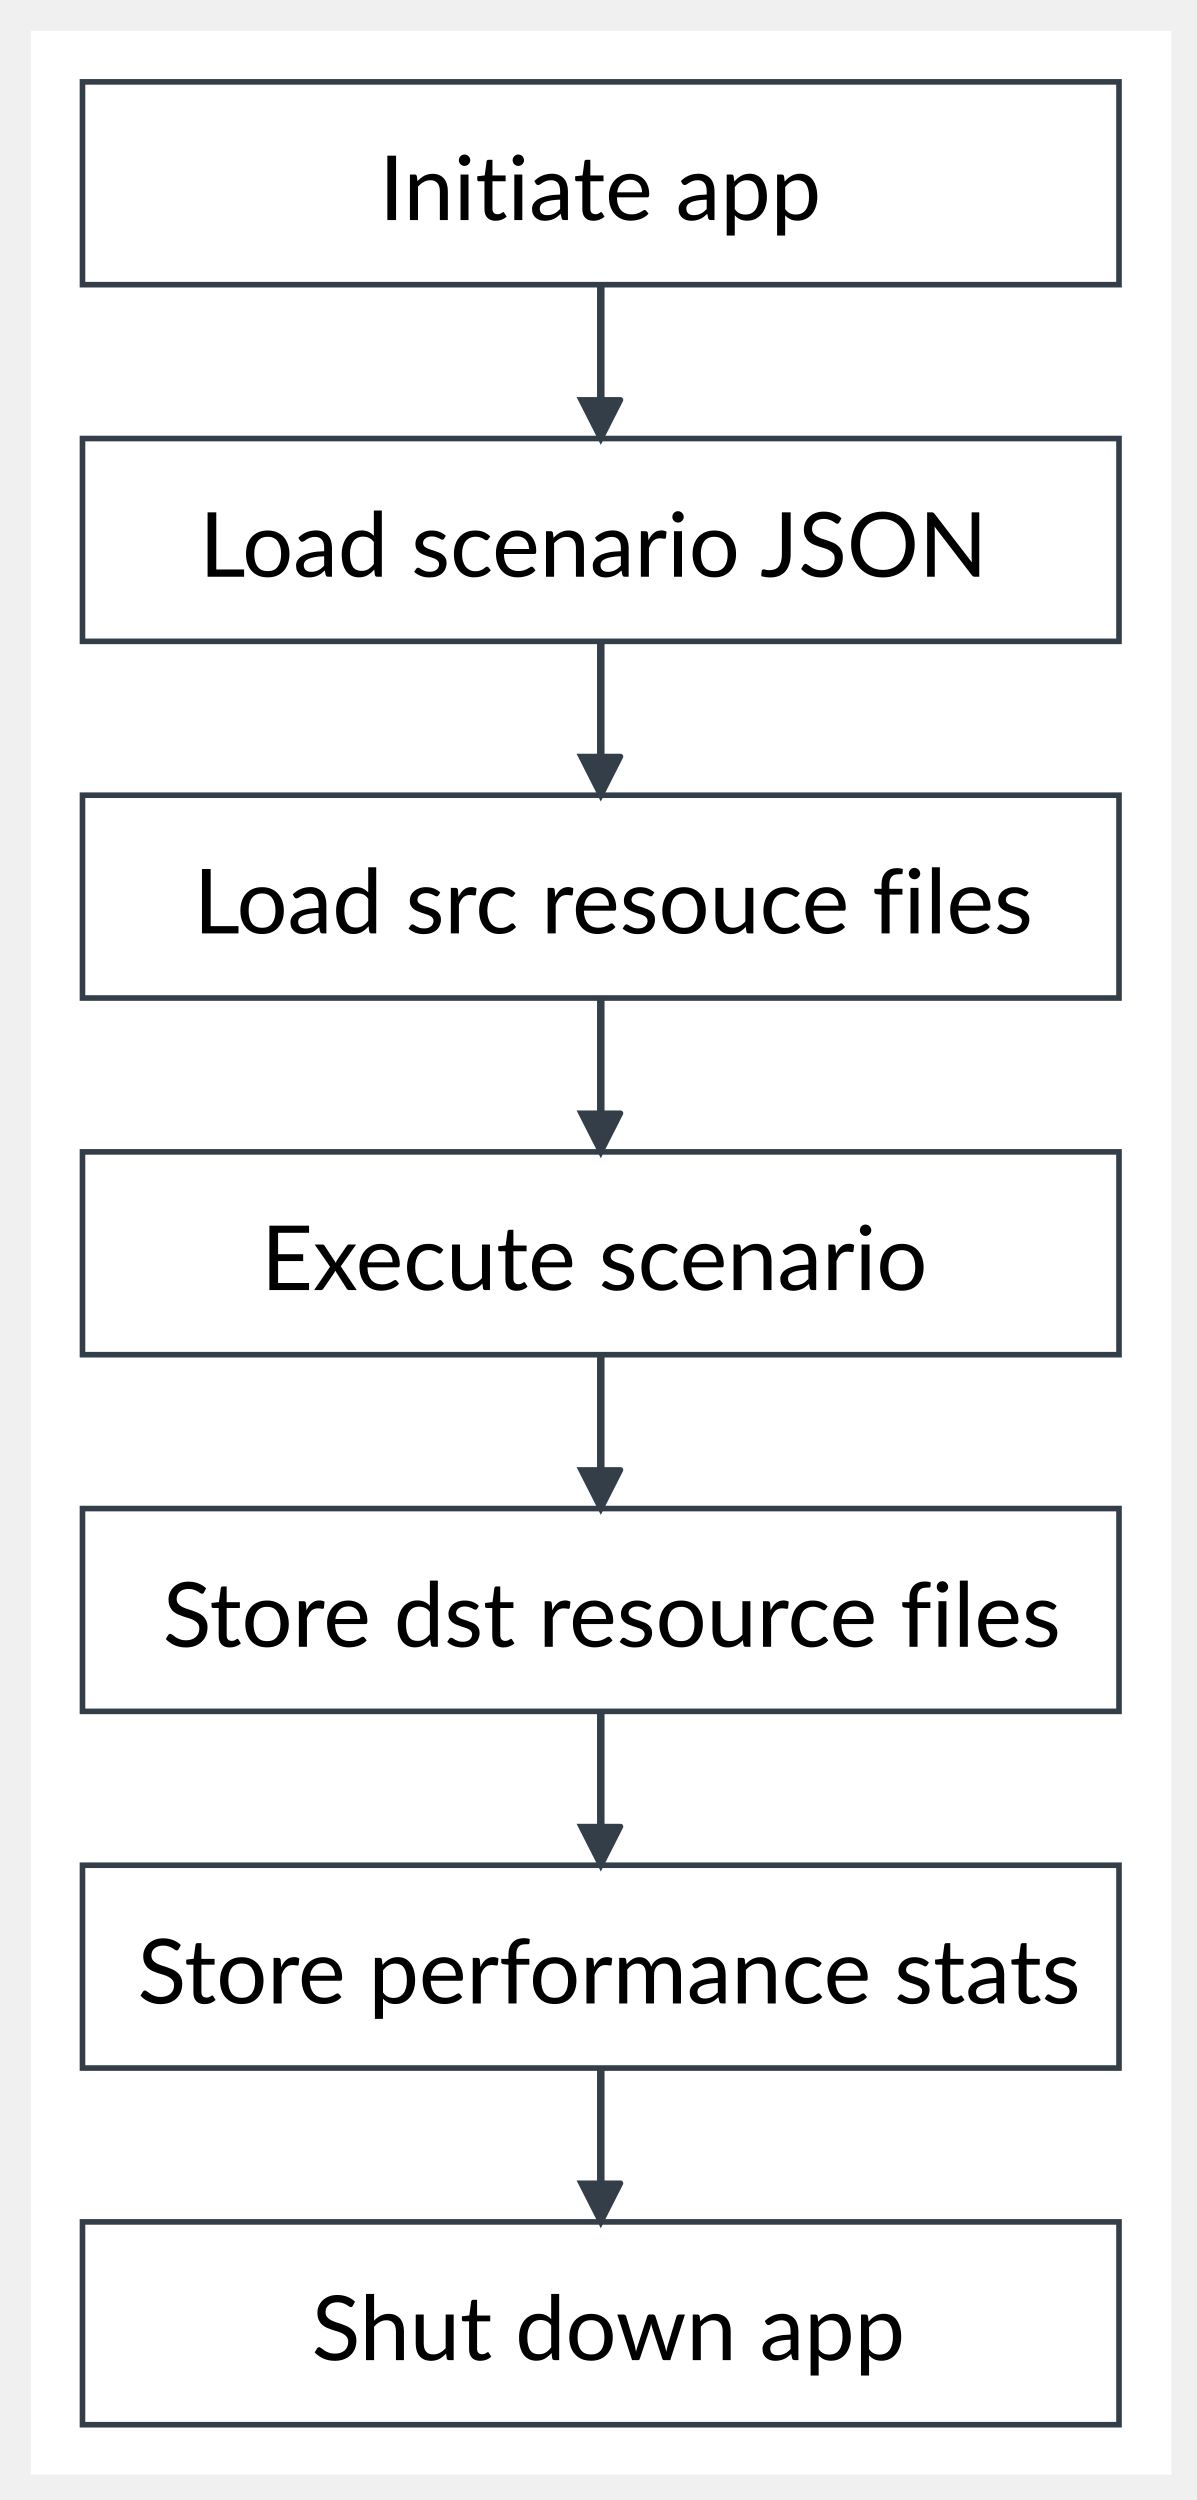
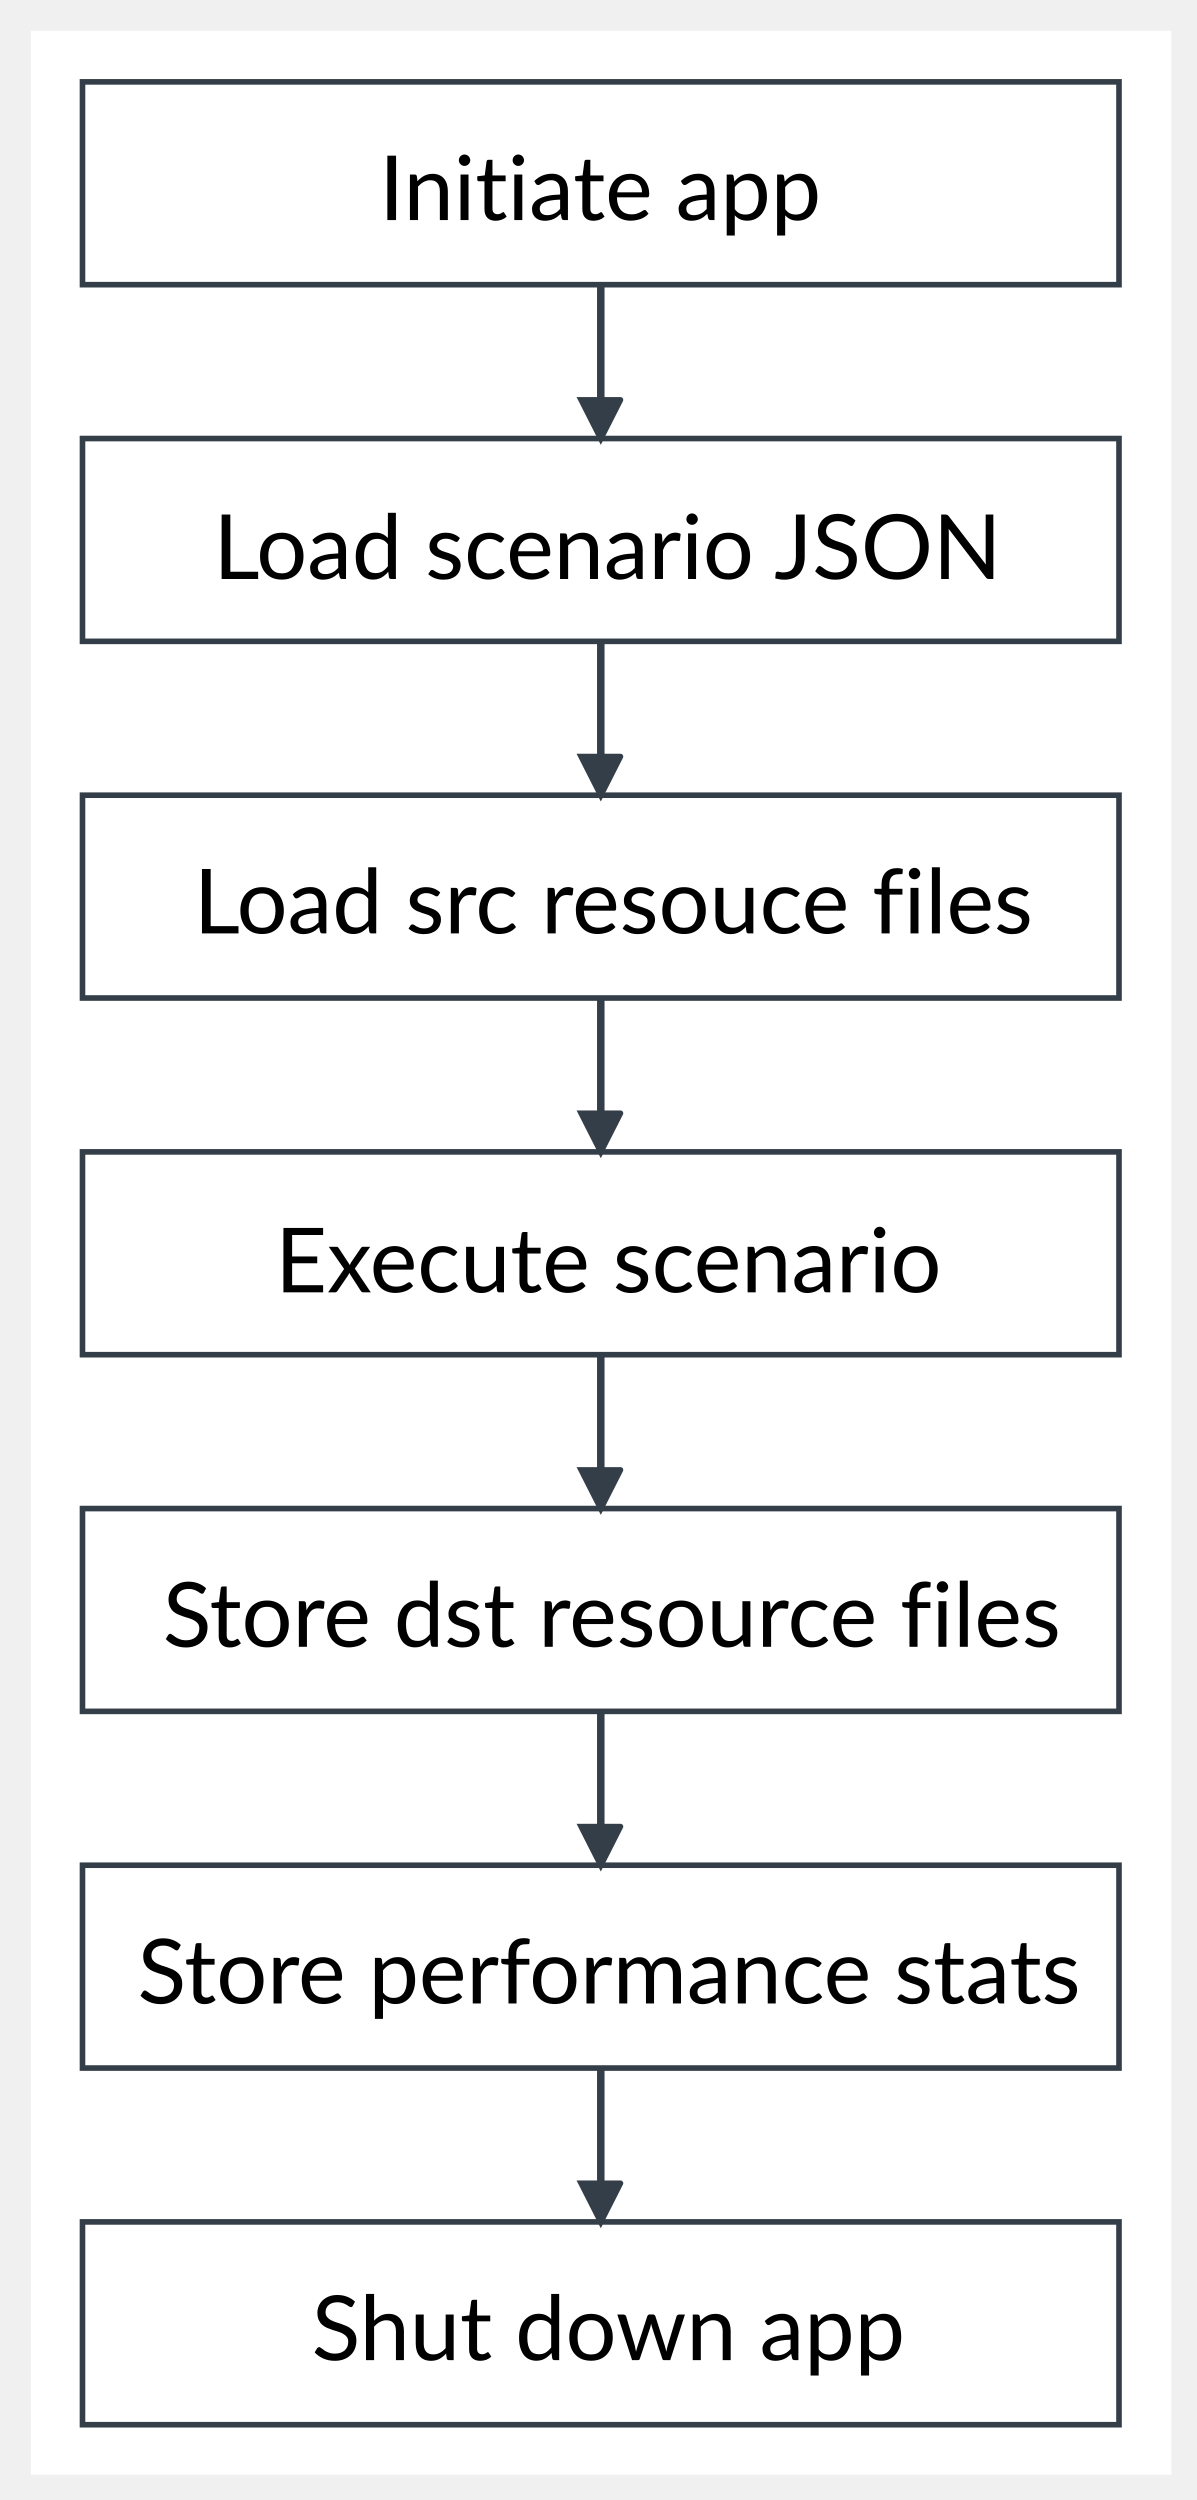
- <svg xmlns="http://www.w3.org/2000/svg" width="213" viewBox="0 0 213 445" height="445">
+ <svg xmlns="http://www.w3.org/2000/svg" viewBox="0 0 213 445" height="445" width="213">
  <defs />
-   <g transform="translate(5.5,5.5)" id="page1">
-     <rect width="203" x="0" fill="#ffffff" y="0" height="435" />
-     <g transform="translate(9.1811,9.0721)" id="shape1">
-       <path d="M184.5,36.1L184.5,.0L.0,.0L.0,36.1L184.5,36.1z" stroke="#333e48" fill="none" stroke-width="1" />
-       <text xml:space="preserve" style="fill:#000000;font-family:Lato,PingFang SC,Mircrosoft YaHei,Arial;font-size:18.00pt">
-         <tspan x="52.8" style="font-size:12.00pt" y="24.6">Initiate app</tspan>
+   <g id="page1" transform="translate(5.5,5.5)">
+     <rect height="435" width="203" y="0" x="0" fill="#ffffff" />
+     <g id="shape1" transform="translate(9.1812,9.0721)">
+       <path stroke="#333e48" stroke-width="1" d="M184.5,36.1L184.5,.0L.0,.0L.0,36.1L184.5,36.1z" fill="none" />
+       <text style="fill:#000000;font-family:Lato,PingFang SC,Mircrosoft YaHei,Arial;font-size:18.00pt" xml:space="preserve">
+         <tspan style="font-size:12.00pt" textLength="79.0" y="24.6" x="52.8">Initiate app</tspan>
      </text>
    </g>
-     <g transform="translate(9.1811,72.56)" id="shape2">
-       <path d="M184.5,36.1L184.5,.0L.0,.0L.0,36.1L184.5,36.1z" stroke="#333e48" fill="none" stroke-width="1" />
-       <text xml:space="preserve" style="fill:#000000;font-family:Lato,PingFang SC,Mircrosoft YaHei,Arial;font-size:18.00pt">
-         <tspan x="20.8" style="font-size:12.00pt" y="24.6">Load scenario JSON</tspan>
+     <g id="shape2" transform="translate(9.1812,72.56)">
+       <path stroke="#333e48" stroke-width="1" d="M184.5,36.1L184.5,.0L.0,.0L.0,36.1L184.5,36.1z" fill="none" />
+       <text style="fill:#000000;font-family:Lato,PingFang SC,Mircrosoft YaHei,Arial;font-size:18.00pt" xml:space="preserve">
+         <tspan style="font-size:12.00pt" textLength="138.0" y="25.0" x="23.3">Load scenario JSON</tspan>
      </text>
    </g>
-     <g transform="translate(101.4409,45.1811)" id="shape3">
-       <path d="M.0,.0L-0.0,20.5" stroke="#333e48" fill="none" stroke-width="1.333" />
-       <path d="M3.5,20.5L-0.0,27.4L-3.5,20.5L3.5,20.5" stroke="#333e48" stroke-linecap="round" fill="#333e48" stroke-width="1" />
+     <g id="shape3" transform="translate(101.441,45.1811)">
+       <path stroke="#333e48" stroke-width="1.333" d="M.0,.0L-0.0,20.5" fill="none" />
+       <path stroke="#333e48" stroke-width="1" stroke-linecap="round" fill="#333e48" d="M3.5,20.5L-0.0,27.4L-3.5,20.5L3.5,20.5" />
    </g>
-     <g transform="translate(9.1811,136.0479)" id="shape4">
-       <path d="M184.5,36.1L184.5,.0L.0,.0L.0,36.1L184.5,36.1z" stroke="#333e48" fill="none" stroke-width="1" />
-       <text xml:space="preserve" style="fill:#000000;font-family:Lato,PingFang SC,Mircrosoft YaHei,Arial;font-size:18.00pt">
-         <tspan x="19.8" style="font-size:12.00pt" y="24.6">Load src resouce files</tspan>
+     <g id="shape4" transform="translate(9.1812,136.0475)">
+       <path stroke="#333e48" stroke-width="1" d="M184.5,36.1L184.5,.0L.0,.0L.0,36.1L184.5,36.1z" fill="none" />
+       <text style="fill:#000000;font-family:Lato,PingFang SC,Mircrosoft YaHei,Arial;font-size:18.00pt" xml:space="preserve">
+         <tspan style="font-size:12.00pt" textLength="145.0" y="24.6" x="19.8">Load src resouce files</tspan>
      </text>
    </g>
-     <g transform="translate(101.4409,108.669)" id="shape5">
-       <path d="M.0,.0L.0,20.5" stroke="#333e48" fill="none" stroke-width="1.333" />
-       <path d="M3.5,20.5L.0,27.4L-3.5,20.5L3.5,20.5" stroke="#333e48" stroke-linecap="round" fill="#333e48" stroke-width="1" />
+     <g id="shape5" transform="translate(101.441,108.669)">
+       <path stroke="#333e48" stroke-width="1.333" d="M.0,.0L.0,20.5" fill="none" />
+       <path stroke="#333e48" stroke-width="1" stroke-linecap="round" fill="#333e48" d="M3.5,20.5L.0,27.4L-3.5,20.5L3.5,20.5" />
    </g>
-     <g transform="translate(9.1811,199.5358)" id="shape6">
-       <path d="M184.5,36.1L184.5,.0L.0,.0L.0,36.1L184.5,36.1z" stroke="#333e48" fill="none" stroke-width="1" />
-       <text xml:space="preserve" style="fill:#000000;font-family:Lato,PingFang SC,Mircrosoft YaHei,Arial;font-size:18.00pt">
-         <tspan x="31.8" style="font-size:12.00pt" y="24.6">Execute scenario</tspan>
+     <g id="shape6" transform="translate(9.1812,199.5355)">
+       <path stroke="#333e48" stroke-width="1" d="M184.5,36.1L184.5,.0L.0,.0L.0,36.1L184.5,36.1z" fill="none" />
+       <text style="fill:#000000;font-family:Lato,PingFang SC,Mircrosoft YaHei,Arial;font-size:18.00pt" xml:space="preserve">
+         <tspan style="font-size:12.00pt" textLength="116.0" y="25.0" x="34.3">Execute scenario</tspan>
      </text>
    </g>
-     <g transform="translate(9.1811,263.0237)" id="shape7">
-       <path d="M184.5,36.1L184.5,.0L.0,.0L.0,36.1L184.5,36.1z" stroke="#333e48" fill="none" stroke-width="1" />
-       <text xml:space="preserve" style="fill:#000000;font-family:Lato,PingFang SC,Mircrosoft YaHei,Arial;font-size:18.00pt">
-         <tspan x="14.3" style="font-size:12.00pt" y="24.6">Store dst resource files</tspan>
+     <g id="shape7" transform="translate(9.1812,263.0235)">
+       <path stroke="#333e48" stroke-width="1" d="M184.5,36.1L184.5,.0L.0,.0L.0,36.1L184.5,36.1z" fill="none" />
+       <text style="fill:#000000;font-family:Lato,PingFang SC,Mircrosoft YaHei,Arial;font-size:18.00pt" xml:space="preserve">
+         <tspan style="font-size:12.00pt" textLength="156.0" y="24.6" x="14.3">Store dst resource files</tspan>
      </text>
    </g>
-     <g transform="translate(9.1811,326.5116)" id="shape8">
-       <path d="M184.5,36.1L184.5,.0L.0,.0L.0,36.1L184.5,36.1z" stroke="#333e48" fill="none" stroke-width="1" />
-       <text xml:space="preserve" style="fill:#000000;font-family:Lato,PingFang SC,Mircrosoft YaHei,Arial;font-size:18.00pt">
-         <tspan x="9.8" style="font-size:12.00pt" y="24.6">Store performance stats</tspan>
+     <g id="shape8" transform="translate(9.1812,326.5115)">
+       <path stroke="#333e48" stroke-width="1" d="M184.5,36.1L184.5,.0L.0,.0L.0,36.1L184.5,36.1z" fill="none" />
+       <text style="fill:#000000;font-family:Lato,PingFang SC,Mircrosoft YaHei,Arial;font-size:18.00pt" xml:space="preserve">
+         <tspan style="font-size:12.00pt" textLength="165.0" y="24.6" x="9.8">Store performance stats</tspan>
      </text>
    </g>
-     <g transform="translate(9.1811,389.9995)" id="shape9">
-       <path d="M184.5,36.1L184.5,.0L.0,.0L.0,36.1L184.5,36.1z" stroke="#333e48" fill="none" stroke-width="1" />
-       <text xml:space="preserve" style="fill:#000000;font-family:Lato,PingFang SC,Mircrosoft YaHei,Arial;font-size:18.00pt">
-         <tspan x="40.8" style="font-size:12.00pt" y="24.6">Shut down app</tspan>
+     <g id="shape9" transform="translate(9.1812,389.9995)">
+       <path stroke="#333e48" stroke-width="1" d="M184.5,36.1L184.5,.0L.0,.0L.0,36.1L184.5,36.1z" fill="none" />
+       <text style="fill:#000000;font-family:Lato,PingFang SC,Mircrosoft YaHei,Arial;font-size:18.00pt" xml:space="preserve">
+         <tspan style="font-size:12.00pt" textLength="103.0" y="24.6" x="40.8">Shut down app</tspan>
      </text>
    </g>
-     <g transform="translate(101.4409,172.1569)" id="shape10">
-       <path d="M.0,.0L-0.0,20.5" stroke="#333e48" fill="none" stroke-width="1.333" />
-       <path d="M3.5,20.5L-0.0,27.4L-3.5,20.5L3.5,20.5" stroke="#333e48" stroke-linecap="round" fill="#333e48" stroke-width="1" />
+     <g id="shape10" transform="translate(101.441,172.157)">
+       <path stroke="#333e48" stroke-width="1.333" d="M.0,.0L-0.0,20.5" fill="none" />
+       <path stroke="#333e48" stroke-width="1" stroke-linecap="round" fill="#333e48" d="M3.5,20.5L-0.0,27.4L-3.5,20.5L3.5,20.5" />
    </g>
-     <g transform="translate(101.4409,235.6448)" id="shape11">
-       <path d="M.0,.0L.0,20.5" stroke="#333e48" fill="none" stroke-width="1.333" />
-       <path d="M3.5,20.5L.0,27.4L-3.5,20.5L3.5,20.5" stroke="#333e48" stroke-linecap="round" fill="#333e48" stroke-width="1" />
+     <g id="shape11" transform="translate(101.441,235.645)">
+       <path stroke="#333e48" stroke-width="1.333" d="M.0,.0L.0,20.5" fill="none" />
+       <path stroke="#333e48" stroke-width="1" stroke-linecap="round" fill="#333e48" d="M3.5,20.5L.0,27.4L-3.5,20.5L3.5,20.5" />
    </g>
-     <g transform="translate(101.4409,299.1327)" id="shape12">
-       <path d="M.0,.0L-0.0,20.5" stroke="#333e48" fill="none" stroke-width="1.333" />
-       <path d="M3.5,20.5L-0.0,27.4L-3.5,20.5L3.5,20.5" stroke="#333e48" stroke-linecap="round" fill="#333e48" stroke-width="1" />
+     <g id="shape12" transform="translate(101.441,299.133)">
+       <path stroke="#333e48" stroke-width="1.333" d="M.0,.0L-0.0,20.5" fill="none" />
+       <path stroke="#333e48" stroke-width="1" stroke-linecap="round" fill="#333e48" d="M3.5,20.5L-0.0,27.4L-3.5,20.5L3.5,20.5" />
    </g>
-     <g transform="translate(101.4409,362.6206)" id="shape13">
-       <path d="M.0,.0L-0.0,20.5" stroke="#333e48" fill="none" stroke-width="1.333" />
-       <path d="M3.5,20.5L-0.0,27.4L-3.5,20.5L3.5,20.5" stroke="#333e48" stroke-linecap="round" fill="#333e48" stroke-width="1" />
+     <g id="shape13" transform="translate(101.441,362.621)">
+       <path stroke="#333e48" stroke-width="1.333" d="M.0,.0L-0.0,20.5" fill="none" />
+       <path stroke="#333e48" stroke-width="1" stroke-linecap="round" fill="#333e48" d="M3.5,20.5L-0.0,27.4L-3.5,20.5L3.5,20.5" />
    </g>
  </g>
</svg>
